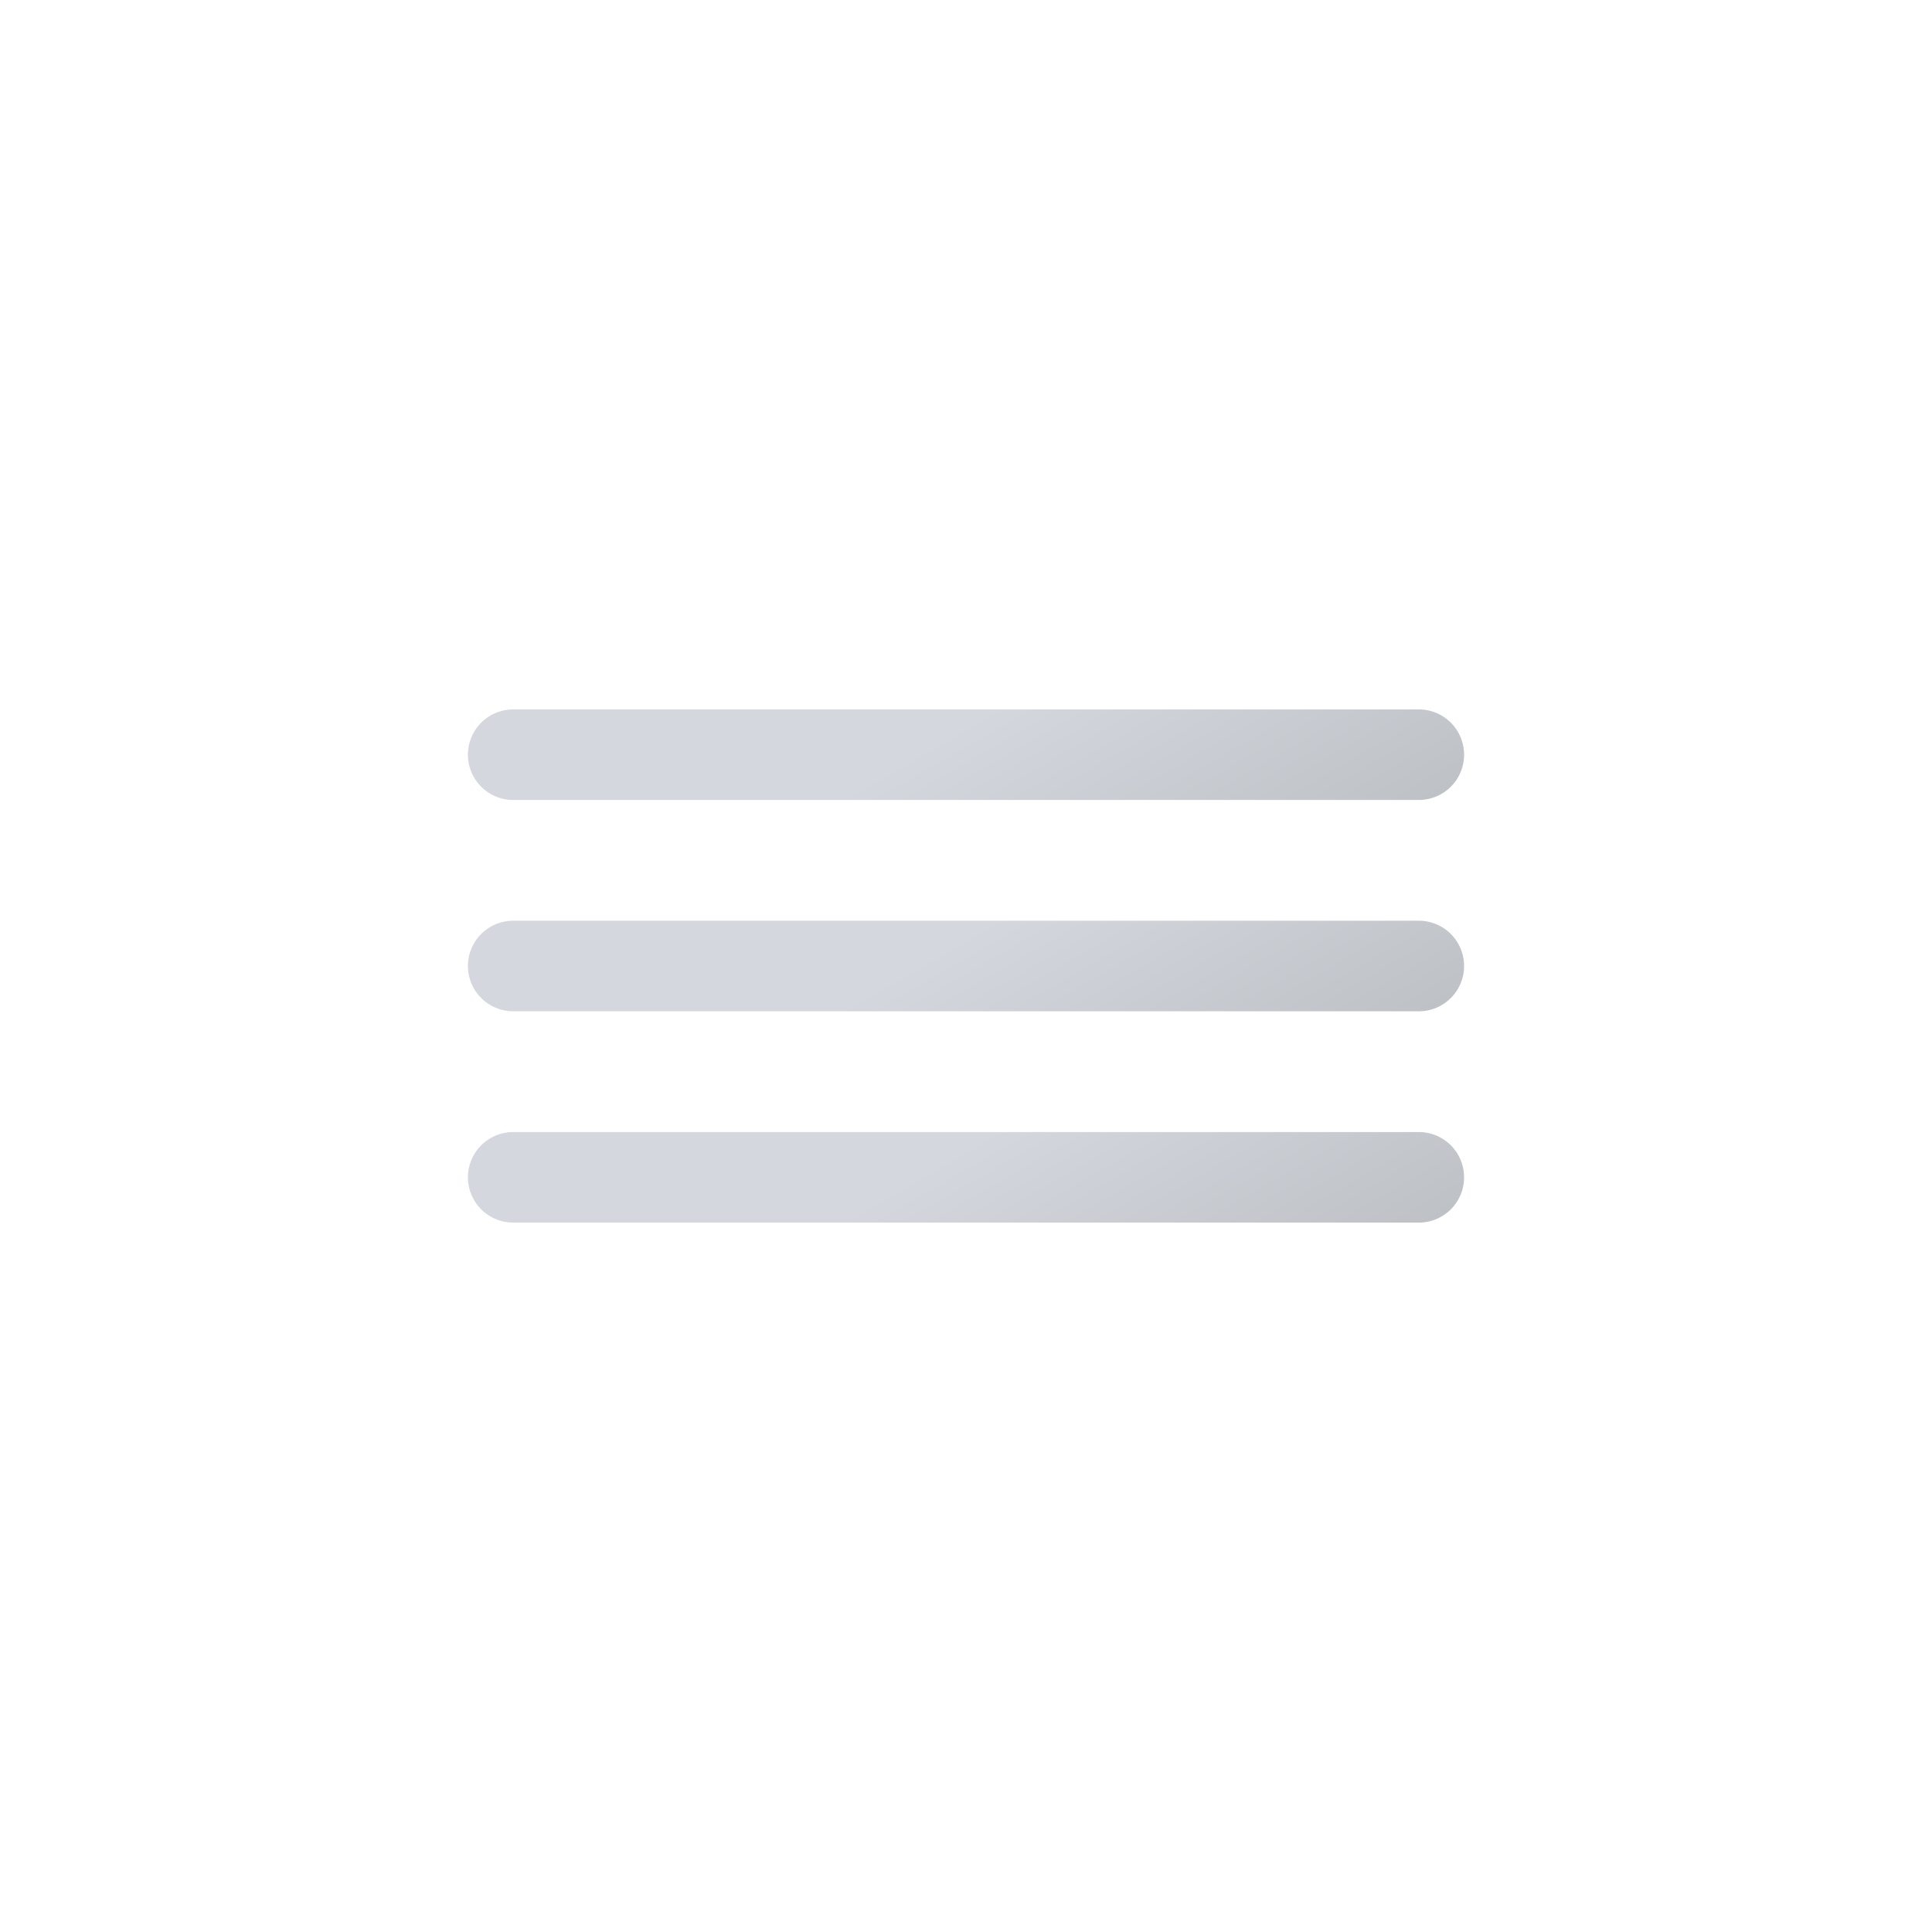
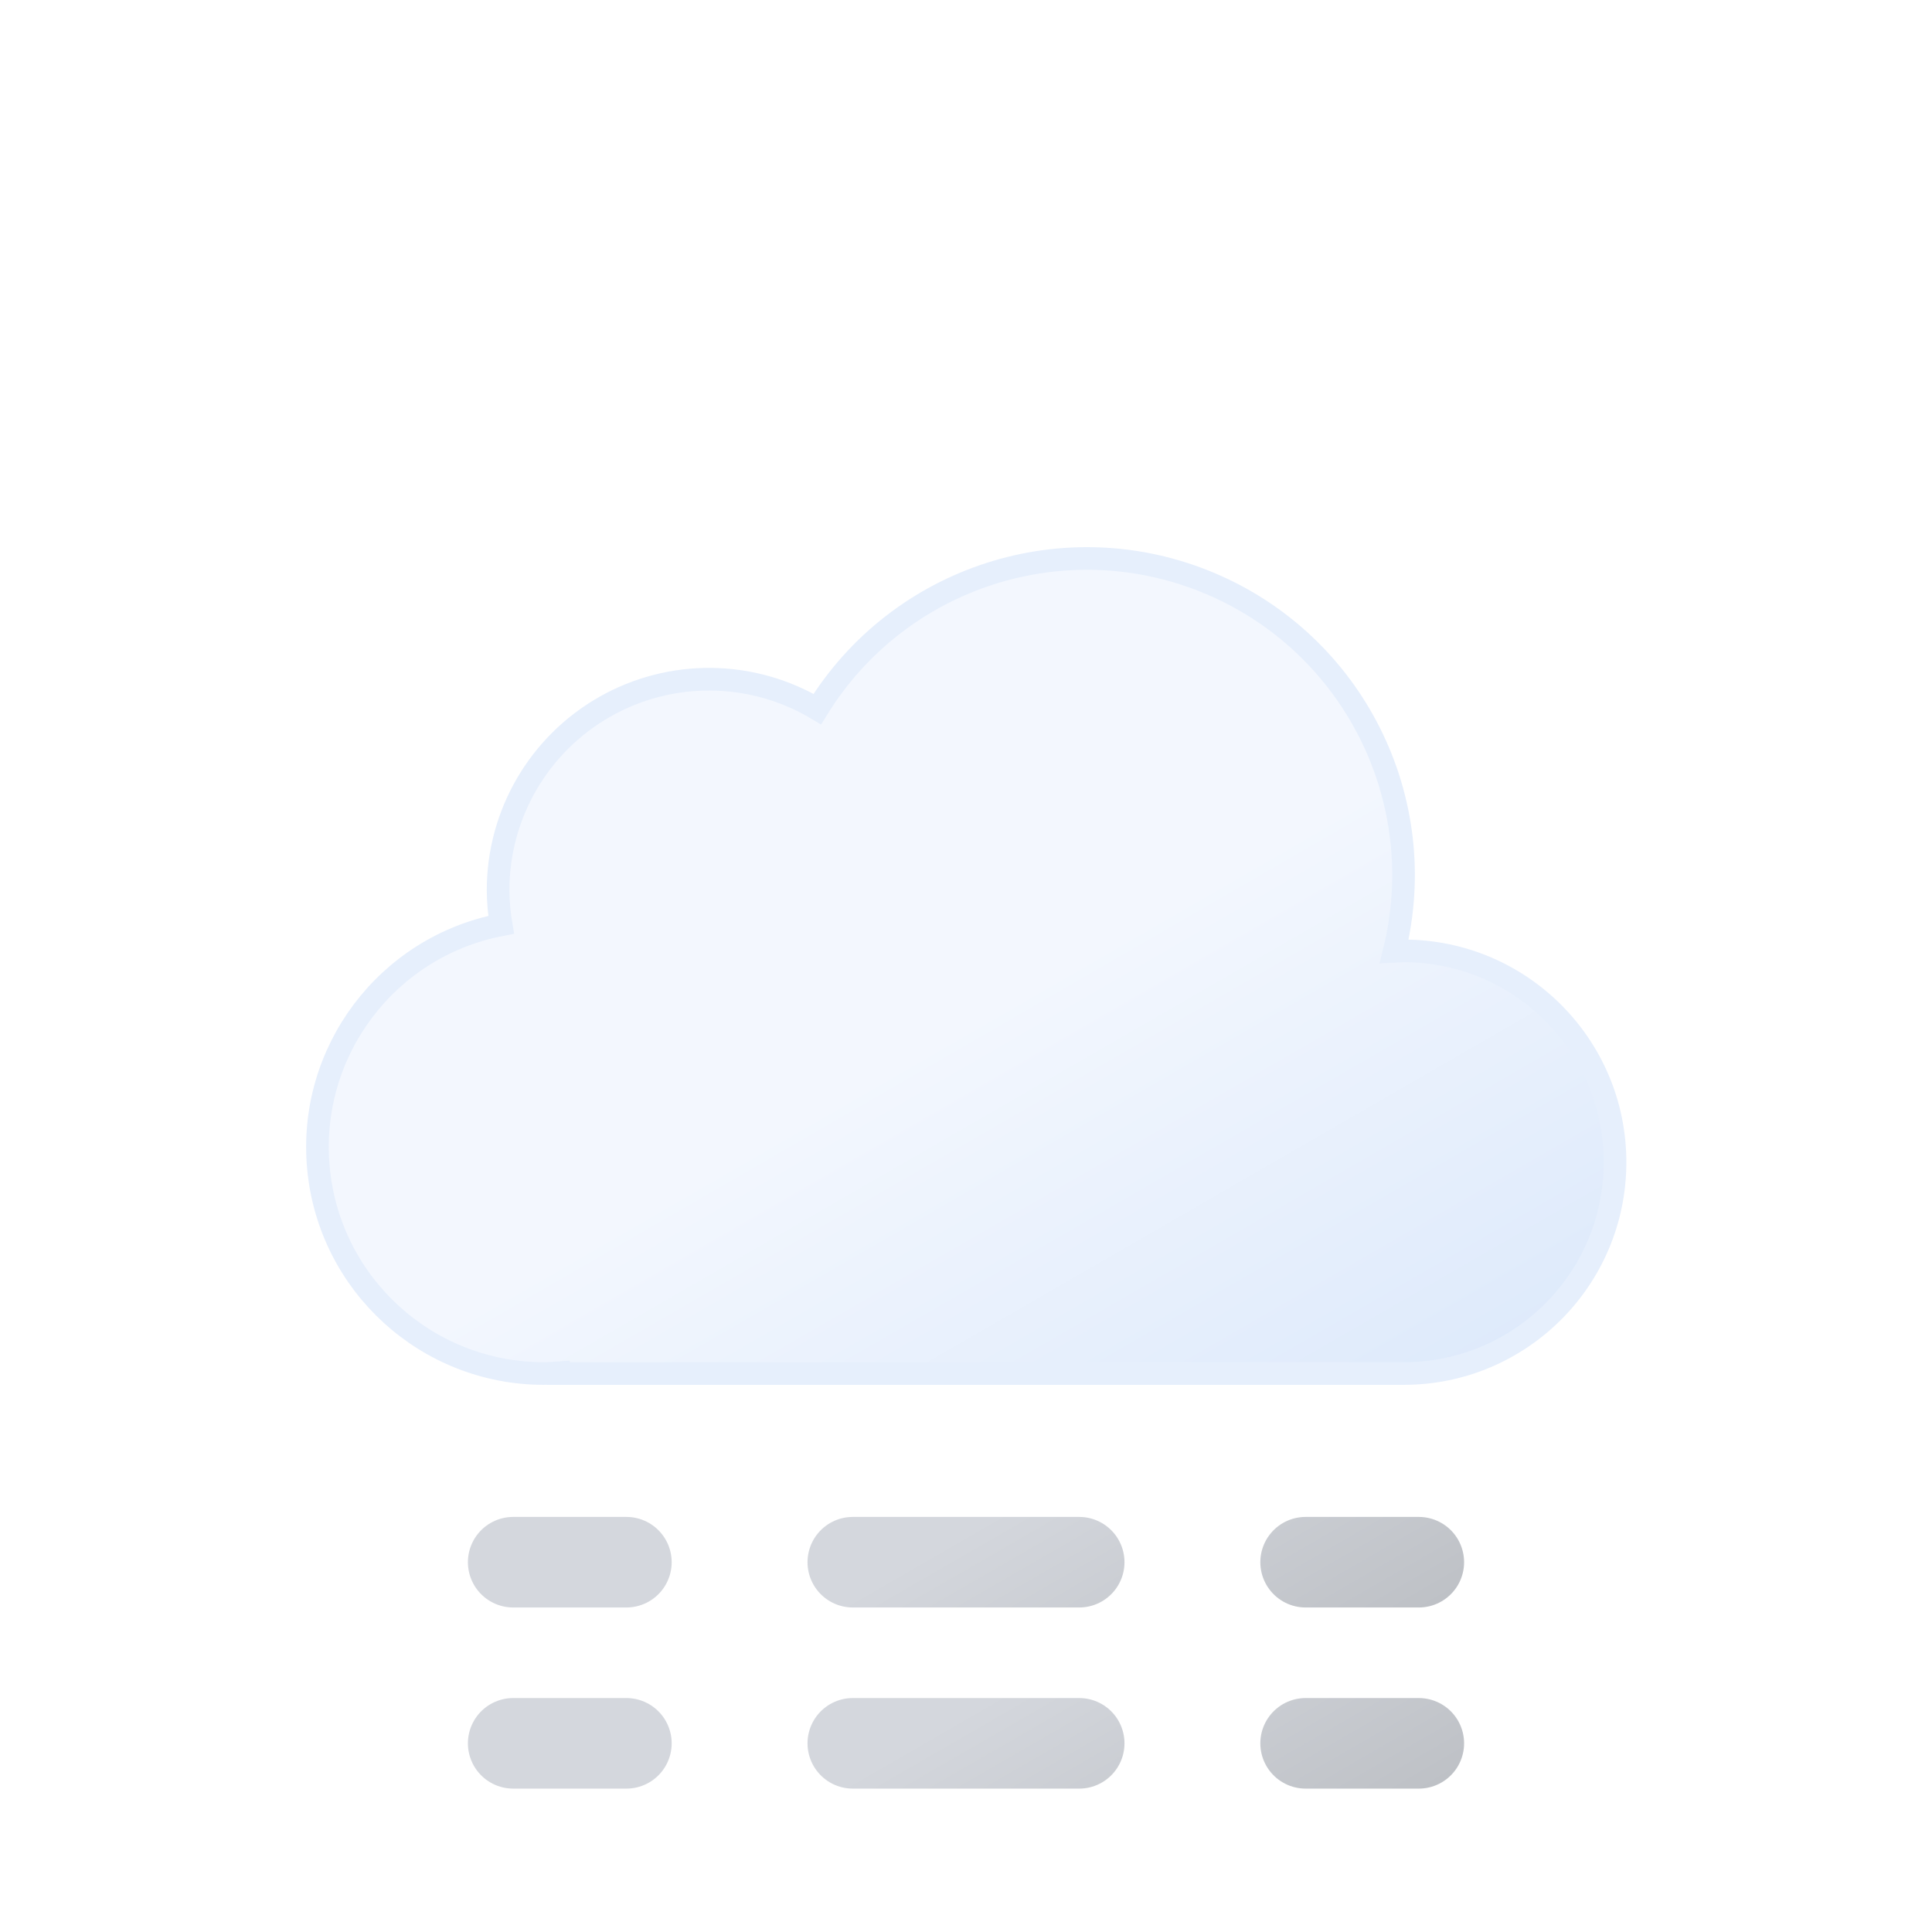
- <svg xmlns="http://www.w3.org/2000/svg" xmlns:xlink="http://www.w3.org/1999/xlink" viewBox="0 0 64 64">
+ <svg xmlns="http://www.w3.org/2000/svg" xmlns:xlink="http://www.w3.org/1999/xlink" viewBox="0 0 512 512">
  <defs>
-     <linearGradient id="a" x1="27.5" x2="36.5" y1="17.21" y2="32.79" gradientUnits="userSpaceOnUse">
+     <linearGradient id="a" x1="99.45" y1="30.68" x2="232.64" y2="261.37" gradientUnits="userSpaceOnUse">
+       <stop offset="0" stop-color="#f3f7fe" />
+       <stop offset="0.45" stop-color="#f3f7fe" />
+       <stop offset="1" stop-color="#deeafb" />
+     </linearGradient>
+     <linearGradient id="b" x1="17.25" y1="43.11" x2="89.25" y2="167.82" gradientUnits="userSpaceOnUse">
      <stop offset="0" stop-color="#d4d7dd" />
-       <stop offset=".45" stop-color="#d4d7dd" />
+       <stop offset="0.45" stop-color="#d4d7dd" />
      <stop offset="1" stop-color="#bec1c6" />
    </linearGradient>
-     <linearGradient id="b" y1="24.21" y2="39.79" xlink:href="#a" />
-     <linearGradient id="c" y1="31.21" y2="46.79" xlink:href="#a" />
+     <linearGradient id="c" x1="107.25" y1="-8.85" x2="179.25" y2="115.86" xlink:href="#b" />
+     <linearGradient id="d" x1="174.75" y1="-47.82" x2="246.75" y2="76.89" xlink:href="#b" />
+     <linearGradient id="e" y1="-4.89" x2="89.25" y2="119.82" xlink:href="#b" />
+     <linearGradient id="f" x1="107.25" y1="-56.85" x2="179.25" y2="67.86" xlink:href="#b" />
+     <linearGradient id="g" x1="174.75" y1="-95.82" x2="246.75" y2="28.89" xlink:href="#b" />
+     <symbol id="h" viewBox="0 0 350 222">
+       <path d="M291,107c-.85,0-1.68.09-2.53.13A83.9,83.9,0,0,0,135.6,42.92,55.91,55.91,0,0,0,51,91a56.56,56.56,0,0,0,.8,9.08A60,60,0,0,0,63,219c1.35,0,2.67-.11,4-.2v.2H291a56,56,0,0,0,0-112Z" stroke="#e6effc" stroke-miterlimit="10" stroke-width="6" fill="url(#a)" />
+     </symbol>
+     <symbol id="i" viewBox="0 0 264 72" overflow="visible">
+       <g>
+         <line x1="12" y1="60" x2="42" y2="60" fill="none" stroke-linecap="round" stroke-miterlimit="10" stroke-width="24" stroke="url(#b)" />
+         <line x1="102" y1="60" x2="192" y2="60" fill="none" stroke-linecap="round" stroke-miterlimit="10" stroke-width="24" stroke-dasharray="60 60" stroke="url(#c)" />
+         <line x1="222" y1="60" x2="252" y2="60" fill="none" stroke-linecap="round" stroke-miterlimit="10" stroke-width="24" stroke="url(#d)" />
+         <animateTransform attributeName="transform" additive="sum" type="translate" values="-24 0; 24 0; -24 0" dur="6s" repeatCount="indefinite" />
+       </g>
+       <g>
+         <line x1="12" y1="12" x2="42" y2="12" fill="none" stroke-linecap="round" stroke-miterlimit="10" stroke-width="24" stroke="url(#e)" />
+         <line x1="102" y1="12" x2="192" y2="12" fill="none" stroke-linecap="round" stroke-miterlimit="10" stroke-width="24" stroke-dasharray="60 60" stroke="url(#f)" />
+         <line x1="222" y1="12" x2="252" y2="12" fill="none" stroke-linecap="round" stroke-miterlimit="10" stroke-width="24" stroke="url(#g)" />
+         <animateTransform attributeName="transform" additive="sum" type="translate" values="24 0; -24 0; 24 0" dur="6s" repeatCount="indefinite" />
+       </g>
+     </symbol>
  </defs>
-   <path fill="none" stroke="url(#a)" stroke-linecap="round" stroke-miterlimit="10" stroke-width="3" d="M17 25h30">
-     <animateTransform attributeName="transform" begin="0s" dur="5s" repeatCount="indefinite" type="translate" values="-4 0; 4 0; -4 0" />
-   </path>
-   <path fill="none" stroke="url(#b)" stroke-linecap="round" stroke-miterlimit="10" stroke-width="3" d="M17 32h30">
-     <animateTransform attributeName="transform" begin="-2s" dur="5s" repeatCount="indefinite" type="translate" values="-3 0; 3 0; -3 0" />
-   </path>
-   <path fill="none" stroke="url(#c)" stroke-linecap="round" stroke-miterlimit="10" stroke-width="3" d="M17 39h30">
-     <animateTransform attributeName="transform" begin="-4s" dur="5s" repeatCount="indefinite" type="translate" values="-4 0; 4 0; -4 0" />
-   </path>
+   <use width="350" height="222" transform="translate(81 145)" xlink:href="#h" />
+   <use width="264" height="72" transform="translate(124 402)" xlink:href="#i" />
</svg>
